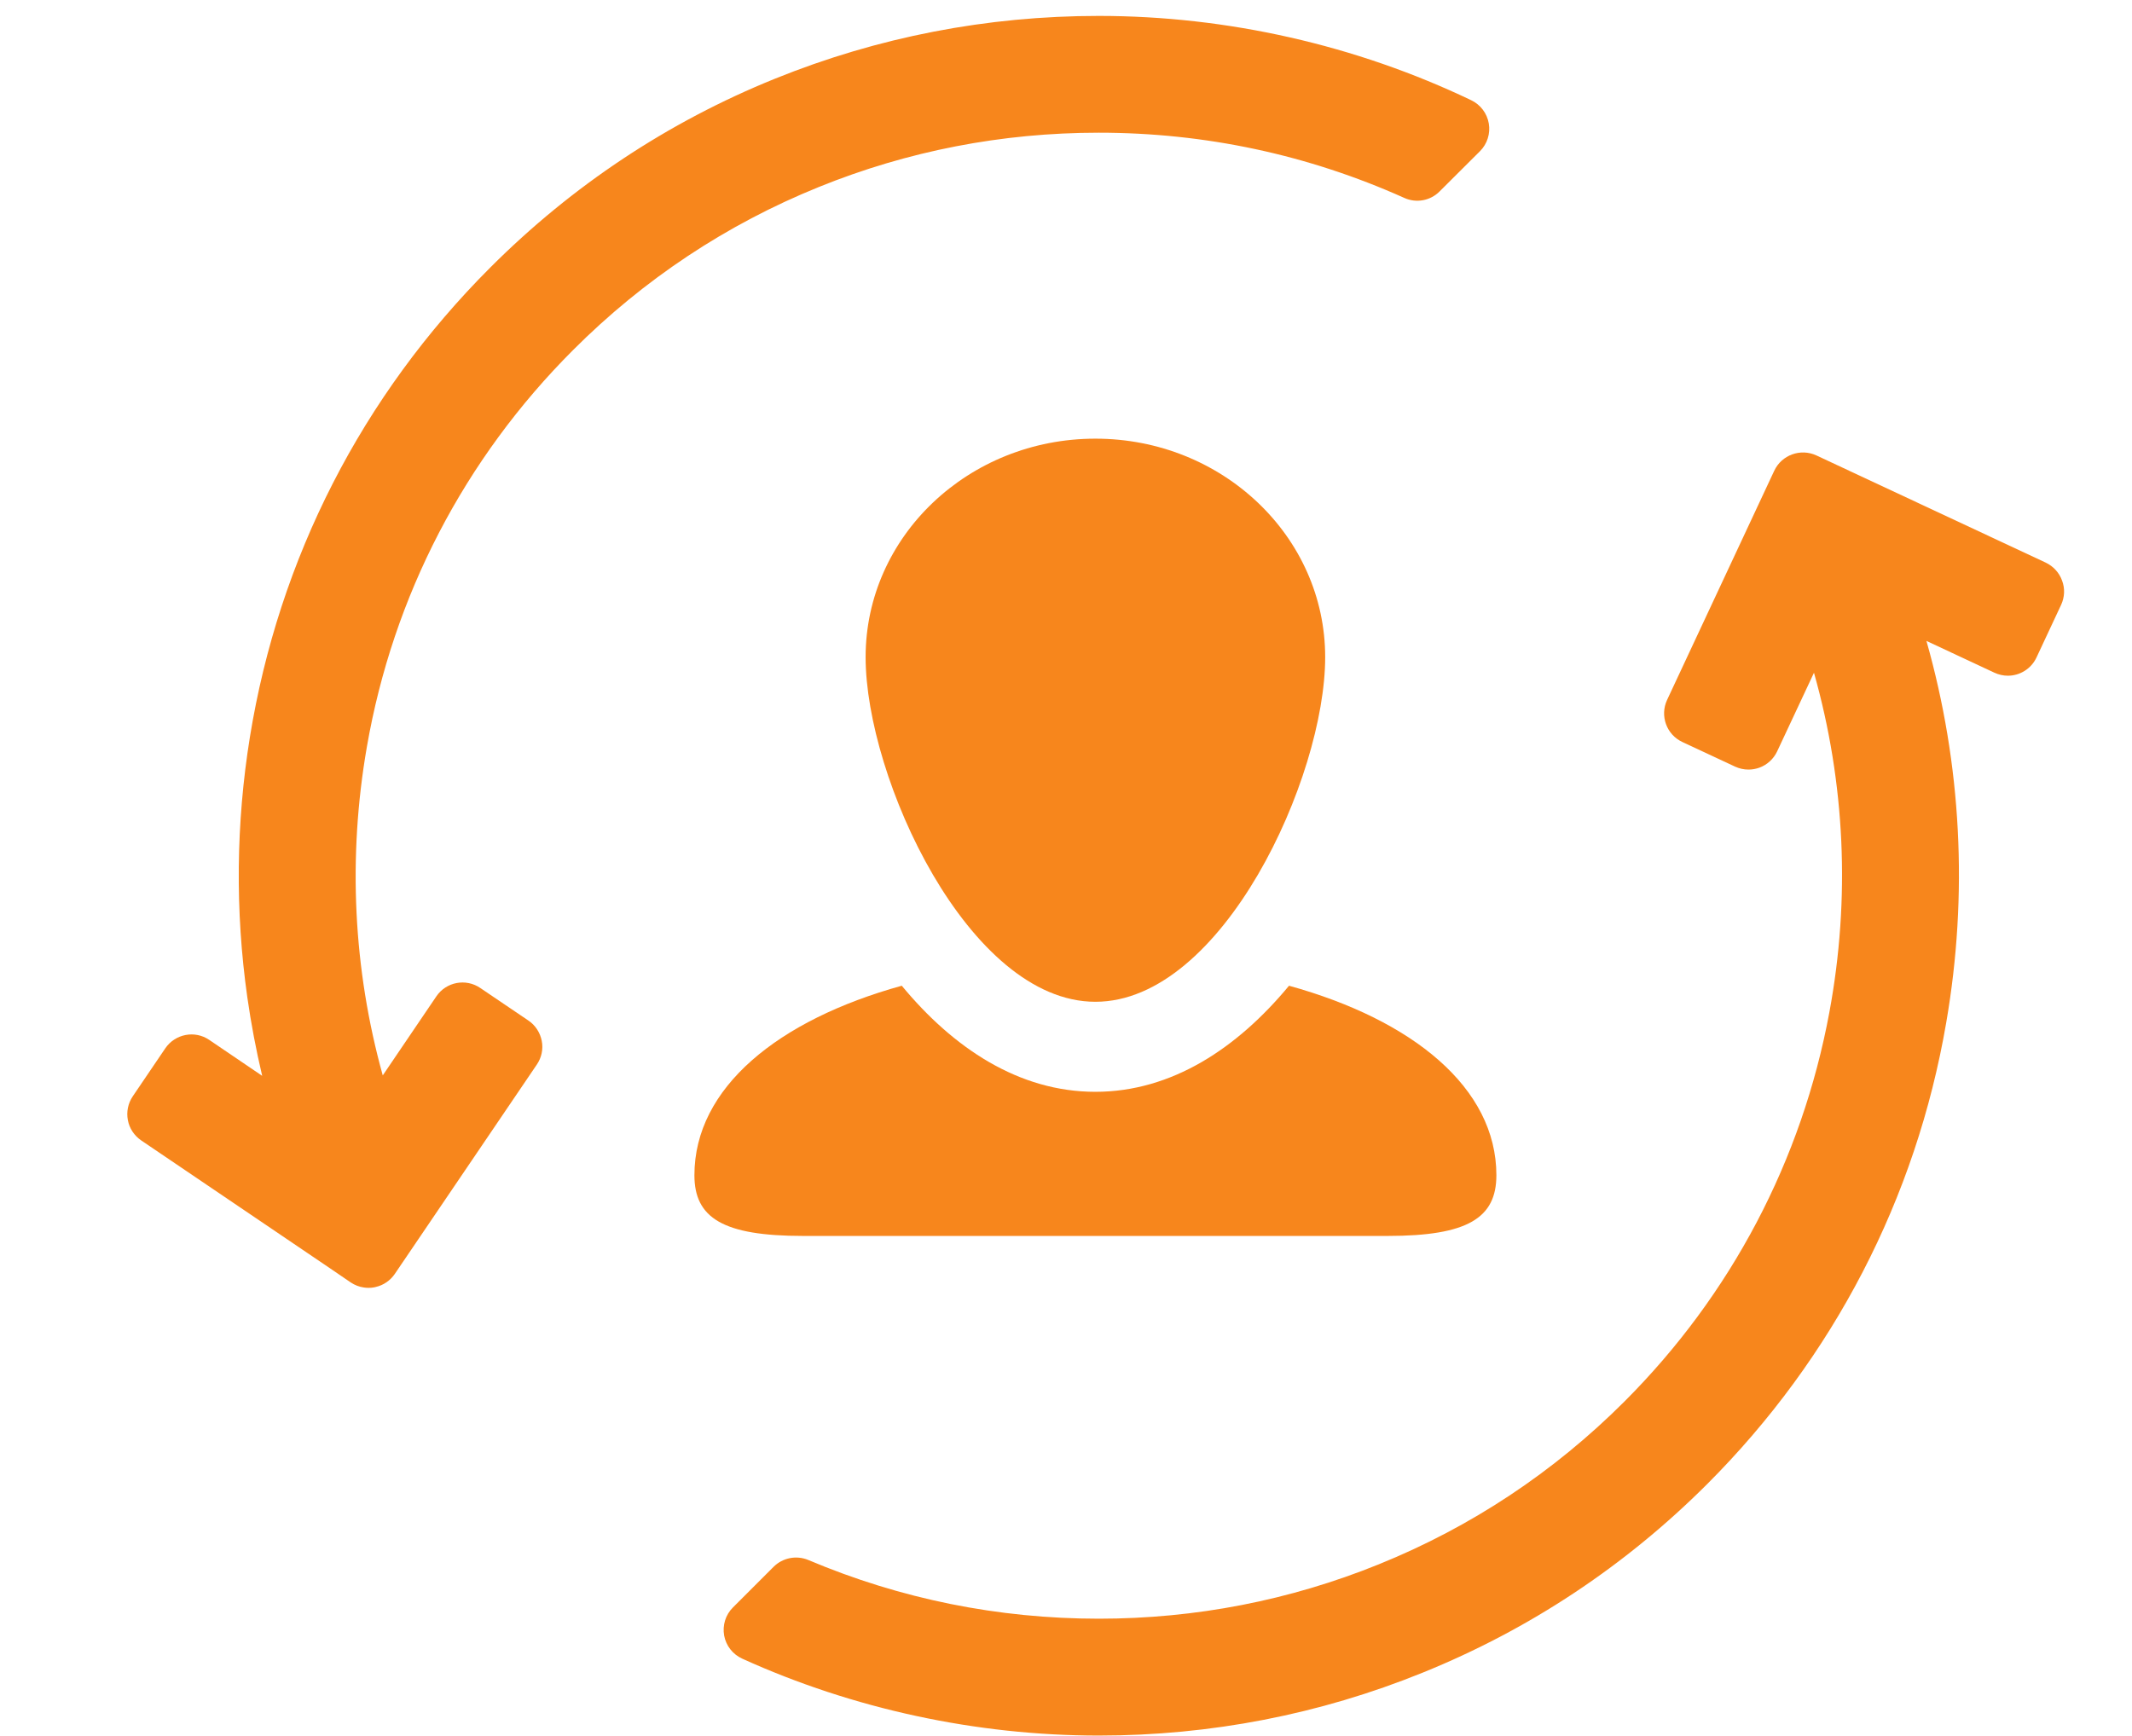
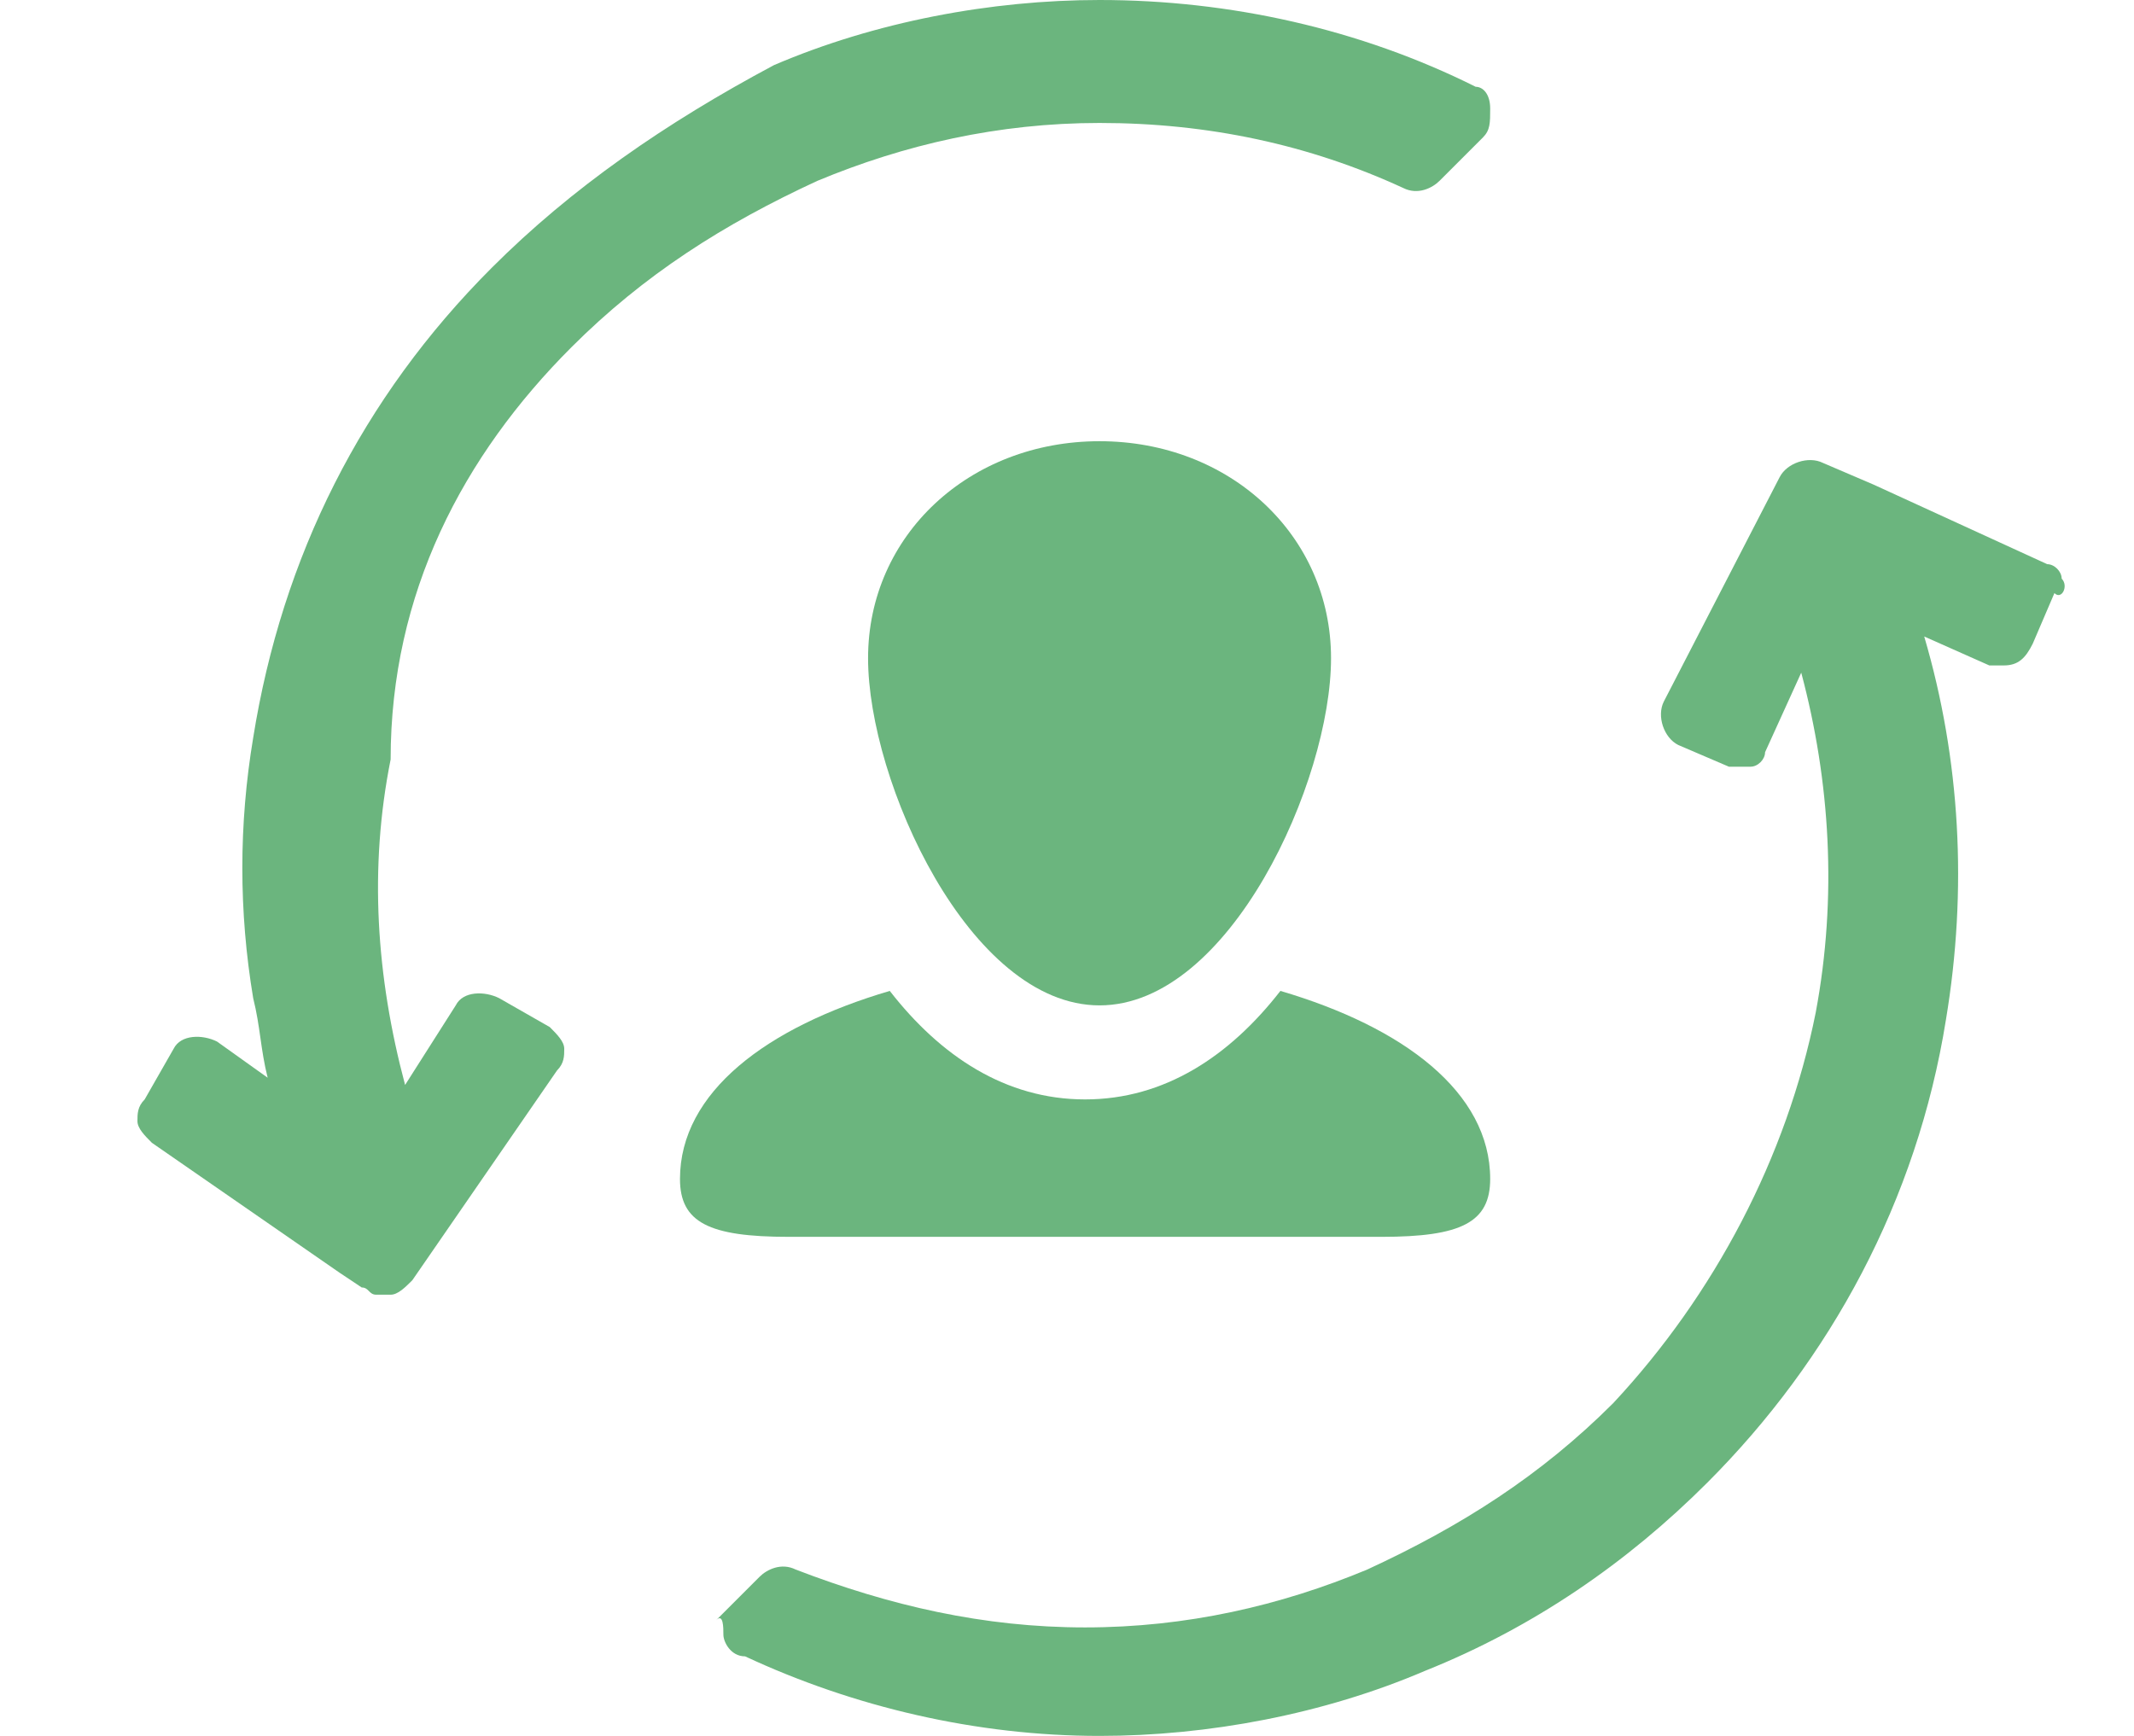
- <svg xmlns="http://www.w3.org/2000/svg" version="1.1" id="Layer_1" x="0px" y="0px" width="29.477px" height="24px" viewBox="78.469 0 29.477 24" enable-background="new 78.469 0 29.477 24" xml:space="preserve" fill="#F7861C">
+ <svg xmlns="http://www.w3.org/2000/svg" version="1.1" id="Layer_1" x="0px" y="0px" viewBox="0 0 29.5 24" style="enable-background:new 0 0 29.5 24;" xml:space="preserve">
+   <style type="text/css">
+ 	.st0{fill:#6BB57E;}
+ </style>
  <g>
-     <path d="M90.437,9.087c0,1.669,1.423,4.766,3.177,4.766c1.755,0,3.177-3.097,3.177-4.766c0-1.668-1.422-3.021-3.177-3.021   C91.859,6.066,90.437,7.418,90.437,9.087z" />
-     <path d="M93.613,17.091h4.042c1.108,0,1.503-0.249,1.503-0.84c0-1.21-1.158-2.147-2.867-2.62c-0.713,0.861-1.619,1.467-2.678,1.467   c-1.057,0-1.964-0.605-2.676-1.467c-1.709,0.473-2.867,1.41-2.867,2.62c0,0.591,0.395,0.84,1.502,0.84H93.613z" />
-     <path d="M86.392,4.841c0.979-0.98,2.122-1.738,3.398-2.255c1.231-0.499,2.533-0.751,3.87-0.751c1.47,0,2.892,0.304,4.225,0.902   c0.166,0.075,0.36,0.039,0.488-0.09l0.558-0.556c0.101-0.101,0.146-0.244,0.122-0.384c-0.024-0.14-0.115-0.26-0.243-0.321   C97.218,0.624,95.437,0.22,93.66,0.22c-1.545,0-3.052,0.292-4.478,0.869c-1.477,0.598-2.8,1.476-3.933,2.609   c-1.775,1.774-2.924,4.021-3.325,6.495c-0.192,1.19-0.205,2.4-0.036,3.595c0.052,0.366,0.121,0.729,0.206,1.089l-0.732-0.497   c-0.199-0.136-0.472-0.083-0.608,0.117l-0.45,0.664c-0.065,0.097-0.089,0.214-0.067,0.329c0.021,0.114,0.088,0.214,0.184,0.28   l2.638,1.787l0.259,0.177c0.056,0.037,0.117,0.061,0.182,0.07c0.021,0.003,0.043,0.005,0.064,0.005   c0.028,0,0.056-0.002,0.083-0.008c0.006-0.001,0.011-0.002,0.016-0.004c0.107-0.024,0.202-0.089,0.264-0.18l1.965-2.897   c0.065-0.096,0.09-0.214,0.067-0.328s-0.088-0.215-0.185-0.28l-0.665-0.45c-0.199-0.136-0.472-0.084-0.607,0.116l-0.741,1.093   c-0.408-1.469-0.485-3.014-0.22-4.541C83.903,8.242,84.89,6.343,86.392,4.841z" />
-     <path d="M106.979,8.028c-0.039-0.109-0.121-0.198-0.226-0.248l-2.443-1.142l0,0l-0.727-0.34c-0.22-0.102-0.48-0.007-0.583,0.211   l-1.482,3.17c-0.102,0.219-0.008,0.48,0.212,0.582l0.728,0.34c0.059,0.027,0.121,0.041,0.186,0.041c0.05,0,0.101-0.009,0.149-0.026   c0.108-0.039,0.198-0.121,0.247-0.226l0.509-1.087c0.43,1.52,0.505,3.12,0.213,4.694c-0.379,2.047-1.358,3.907-2.832,5.382   c-0.979,0.979-2.123,1.737-3.398,2.253c-1.231,0.499-2.534,0.752-3.87,0.752c-1.393,0-2.743-0.273-4.018-0.812   c-0.164-0.068-0.354-0.031-0.48,0.095l-0.561,0.561c-0.103,0.102-0.147,0.247-0.122,0.389c0.026,0.141,0.119,0.26,0.251,0.32   C90.264,23.632,91.968,24,93.661,24c1.545,0,3.053-0.292,4.478-0.87c1.477-0.598,2.8-1.475,3.934-2.608   c1.743-1.744,2.887-3.949,3.304-6.378c0.307-1.777,0.211-3.574-0.273-5.281l0.939,0.439c0.061,0.028,0.124,0.042,0.187,0.042   c0.164,0,0.322-0.094,0.396-0.253l0.34-0.727C107.015,8.258,107.021,8.138,106.979,8.028z" />
+     <path class="st0" d="M12,9.1c0,1.7,1.4,4.8,3.2,4.8c1.8,0,3.2-3.1,3.2-4.8c0-1.7-1.4-3-3.2-3C13.4,6.1,12,7.4,12,9.1z" />
+     <path class="st0" d="M15.1,17.1h4c1.1,0,1.5-0.2,1.5-0.8c0-1.2-1.2-2.1-2.9-2.6c-0.7,0.9-1.6,1.5-2.7,1.5c-1.1,0-2-0.6-2.7-1.5   c-1.7,0.5-2.9,1.4-2.9,2.6c0,0.6,0.4,0.8,1.5,0.8H15.1z" />
+     <path class="st0" d="M7.9,4.8c1-1,2.1-1.7,3.4-2.3c1.2-0.5,2.5-0.8,3.9-0.8c1.5,0,2.9,0.3,4.2,0.9c0.2,0.1,0.4,0,0.5-0.1l0.6-0.6   c0.1-0.1,0.1-0.2,0.1-0.4s-0.1-0.3-0.2-0.3c-1.6-0.8-3.4-1.2-5.2-1.2c-1.5,0-3.1,0.3-4.5,0.9C9.2,1.7,7.9,2.6,6.8,3.7   c-1.8,1.8-2.9,4-3.3,6.5c-0.2,1.2-0.2,2.4,0,3.6c0.1,0.4,0.1,0.7,0.2,1.1l-0.7-0.5c-0.2-0.1-0.5-0.1-0.6,0.1l-0.4,0.7   c-0.1,0.1-0.1,0.2-0.1,0.3c0,0.1,0.1,0.2,0.2,0.3l2.6,1.8l0.3,0.2c0.1,0,0.1,0.1,0.2,0.1c0,0,0,0,0.1,0c0,0,0.1,0,0.1,0   c0,0,0,0,0,0c0.1,0,0.2-0.1,0.3-0.2l2-2.9c0.1-0.1,0.1-0.2,0.1-0.3s-0.1-0.2-0.2-0.3l-0.7-0.4c-0.2-0.1-0.5-0.1-0.6,0.1l-0.7,1.1   c-0.4-1.5-0.5-3-0.2-4.5C5.4,8.2,6.4,6.3,7.9,4.8z" />
+     <path class="st0" d="M28.5,8c0-0.1-0.1-0.2-0.2-0.2l-2.4-1.1l0,0l-0.7-0.3c-0.2-0.1-0.5,0-0.6,0.2L23,9.7c-0.1,0.2,0,0.5,0.2,0.6   l0.7,0.3c0.1,0,0.1,0,0.2,0c0.1,0,0.1,0,0.1,0c0.1,0,0.2-0.1,0.2-0.2l0.5-1.1c0.4,1.5,0.5,3.1,0.2,4.7c-0.4,2-1.4,3.9-2.8,5.4   c-1,1-2.1,1.7-3.4,2.3c-1.2,0.5-2.5,0.8-3.9,0.8c-1.4,0-2.7-0.3-4-0.8c-0.2-0.1-0.4,0-0.5,0.1l-0.6,0.6C10,22.3,10,22.5,10,22.6   c0,0.1,0.1,0.3,0.3,0.3c1.5,0.7,3.2,1.1,4.9,1.1c1.5,0,3.1-0.3,4.5-0.9c1.5-0.6,2.8-1.5,3.9-2.6c1.7-1.7,2.9-3.9,3.3-6.4   c0.3-1.8,0.2-3.6-0.3-5.3l0.9,0.4c0.1,0,0.1,0,0.2,0c0.2,0,0.3-0.1,0.4-0.3l0.3-0.7C28.5,8.3,28.6,8.1,28.5,8z" />
  </g>
</svg>
